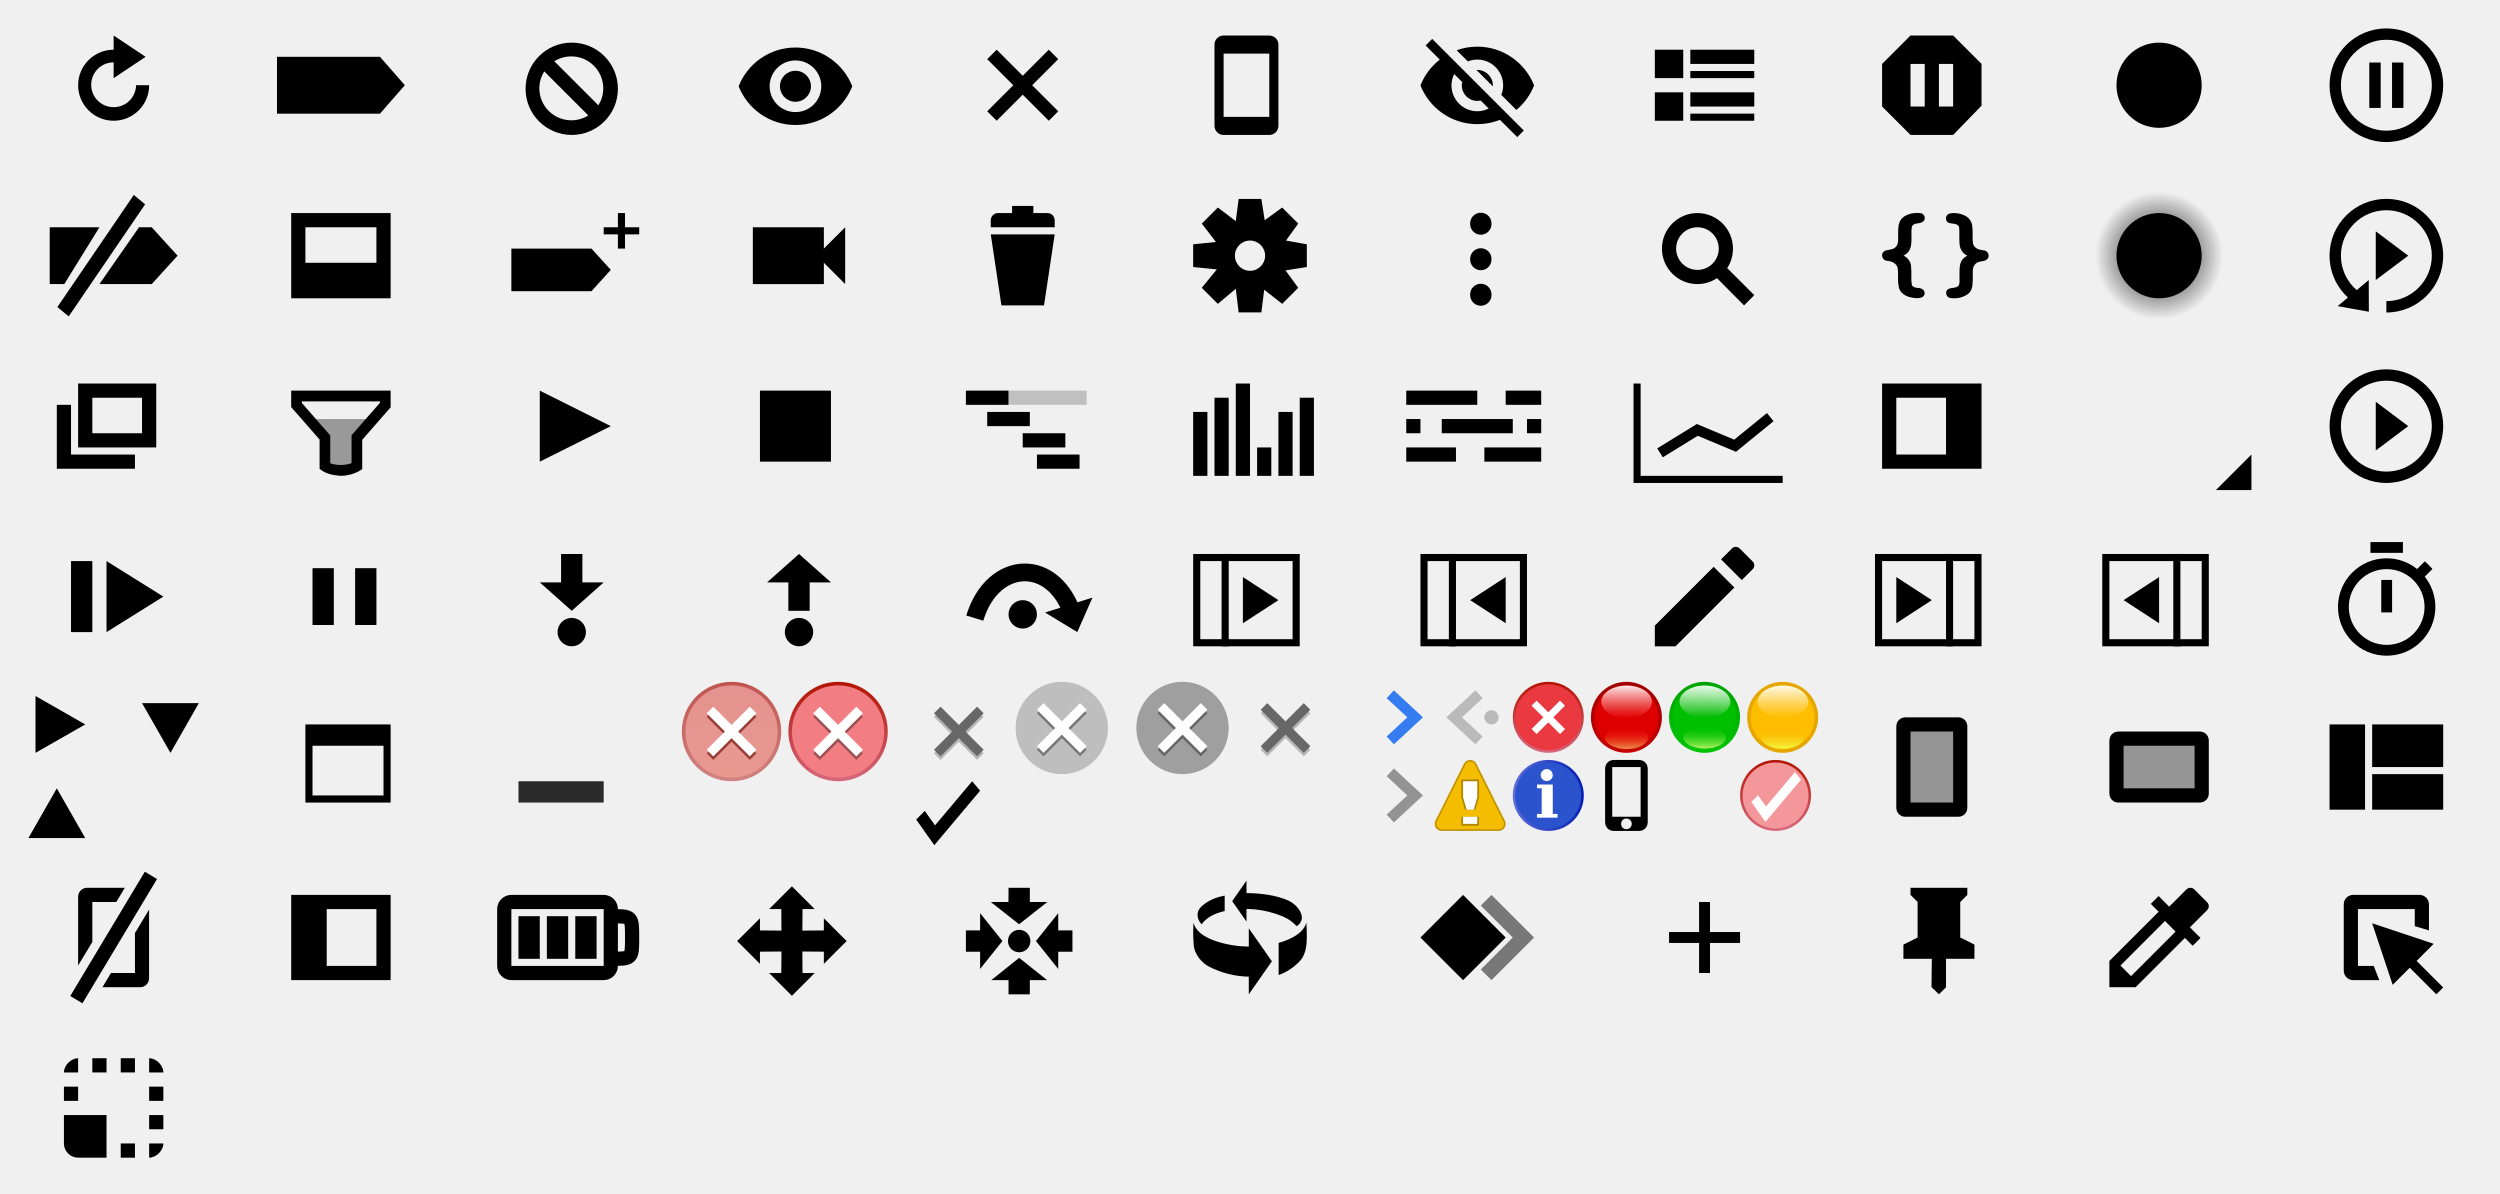
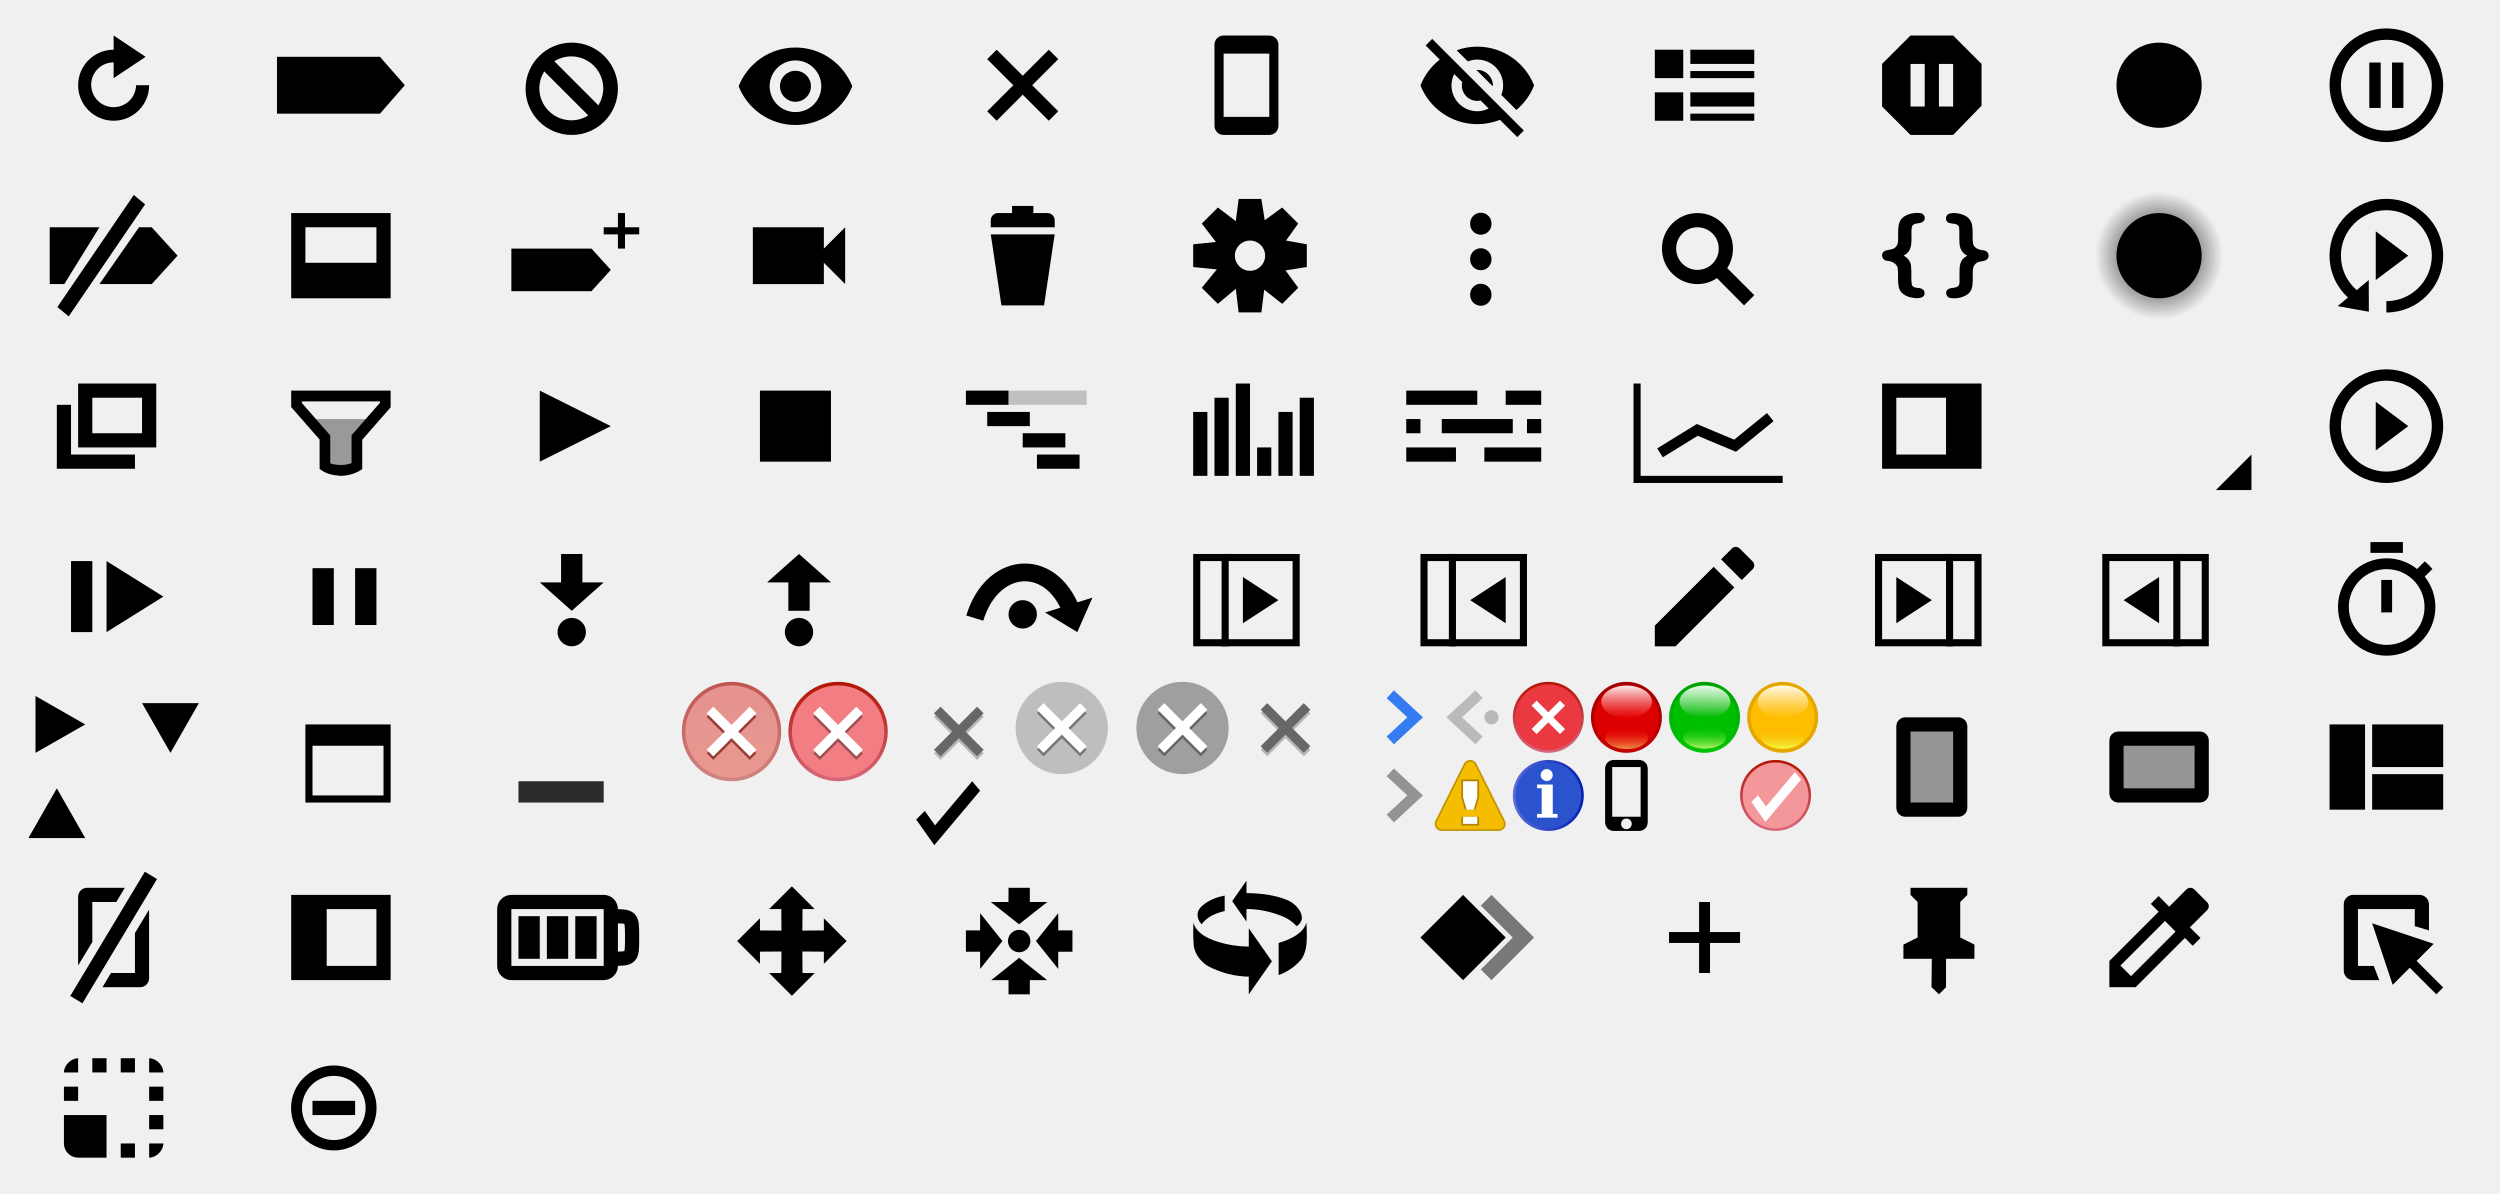
<svg xmlns="http://www.w3.org/2000/svg" xmlns:xlink="http://www.w3.org/1999/xlink" height="168" version="1.1" width="352" xml:space="preserve" id="svg3395">
  <defs id="defs3400">
    <linearGradient id="a">
      <stop offset="0" stop-color="#606eda" id="stop3403" />
      <stop offset="1" stop-color="#021db2" id="stop3405" />
    </linearGradient>
    <linearGradient id="b">
      <stop offset="0" stop-color="#e59290" id="stop3408" />
      <stop offset="1" stop-color="#e99890" id="stop3410" />
    </linearGradient>
    <linearGradient id="c">
      <stop offset="0" stop-color="#c0544f" id="stop3413" />
      <stop offset="1" stop-color="#d08481" id="stop3415" />
    </linearGradient>
    <linearGradient id="d">
      <stop offset="0" stop-color="#ffa801" stop-opacity="0" id="stop3418" />
      <stop offset="1" stop-color="#f0fb3d" id="stop3420" />
    </linearGradient>
    <linearGradient id="e">
      <stop offset="0" stop-color="#ffbd00" stop-opacity="0.65" id="stop3423" />
      <stop offset="1" stop-color="#fff" stop-opacity="0.91" id="stop3425" />
    </linearGradient>
    <linearGradient id="f">
      <stop offset="0" stop-color="#00d600" stop-opacity="0" id="stop3428" />
      <stop offset="1" stop-color="#d8fc7b" stop-opacity="0.81" id="stop3430" />
    </linearGradient>
    <linearGradient id="g">
      <stop offset="0" stop-color="#00ba00" id="stop3433" />
      <stop offset="1" stop-color="#fff" stop-opacity="0.91" id="stop3435" />
    </linearGradient>
    <linearGradient id="h">
      <stop offset="0" stop-color="#00a104" id="stop3438" />
      <stop offset="1" stop-color="#00c605" id="stop3440" />
    </linearGradient>
    <linearGradient id="i">
      <stop offset="0" stop-color="#f00" stop-opacity="0" id="stop3443" />
      <stop offset="1" stop-color="#f0cb68" stop-opacity="0.71" id="stop3445" />
    </linearGradient>
    <linearGradient id="j">
      <stop offset="0" stop-color="#e60000" stop-opacity="0.65" id="stop3448" />
      <stop offset="1" stop-color="#fff" stop-opacity="0.91" id="stop3450" />
    </linearGradient>
    <linearGradient id="k">
      <stop offset="0" stop-color="#a10000" id="stop3453" />
      <stop offset="1" stop-color="#c60000" id="stop3455" />
    </linearGradient>
    <linearGradient id="l">
      <stop offset="0" stop-color="#d7687d" id="stop3458" />
      <stop offset="1" stop-color="#b21402" id="stop3460" />
    </linearGradient>
    <radialGradient cx="0" cy="0" fx="0" fy="0" gradientTransform="matrix(18,0,0,-18,680,341)" gradientUnits="userSpaceOnUse" id="z" r="1" spreadMethod="pad">
      <stop offset="0" id="stop3463" />
      <stop offset="1" stop-opacity="0" id="stop3465" />
    </radialGradient>
    <radialGradient cx="0" cy="0" fx="0" fy="0" gradientTransform="matrix(9,0,0,9,304,36)" gradientUnits="userSpaceOnUse" id="A" r="1" spreadMethod="pad" xlink:href="#z" />
    <linearGradient gradientTransform="matrix(0,-0.5833333,-0.5833333,0,118,110)" gradientUnits="userSpaceOnUse" id="m" x1="0" x2="24" xlink:href="#l" y1="0" y2="0" />
    <linearGradient gradientTransform="matrix(0,1,-1,0,206,0)" gradientUnits="userSpaceOnUse" id="n" x1="96.5" x2="109.5" xlink:href="#b" y1="103" y2="103" />
    <linearGradient gradientTransform="matrix(0,1,-1,0,207,-17)" gradientUnits="userSpaceOnUse" id="o" x1="113" x2="127" xlink:href="#c" y1="104" y2="104" />
    <linearGradient gradientTransform="matrix(0,-0.4166667,-0.4166667,0,218,106)" gradientUnits="userSpaceOnUse" id="p" x1="0" x2="24" xlink:href="#l" y1="0" y2="0" />
    <linearGradient gradientTransform="matrix(0.7142857,0,0,0.7142857,132.2857,37.71429)" gradientUnits="userSpaceOnUse" id="q" x1="113" x2="127" xlink:href="#a" y1="104" y2="104" />
    <linearGradient gradientTransform="matrix(0,1.37931,-1.300813,0,363.0846,-218.3534)" gradientUnits="userSpaceOnUse" id="r" x1="227.875" x2="235.125" xlink:href="#k" y1="103.156" y2="103.156" />
    <linearGradient gradientTransform="matrix(0,-0.6293104,0.9268293,0,133.469,244.5285)" gradientUnits="userSpaceOnUse" id="s" x1="227.875" x2="235.125" xlink:href="#j" y1="103.156" y2="103.156" />
    <linearGradient gradientTransform="matrix(0,0.4396552,0.7804878,0,148.4874,2.120632)" gradientUnits="userSpaceOnUse" id="t" x1="227.875" x2="235.125" xlink:href="#i" y1="103.156" y2="103.156" />
    <linearGradient gradientTransform="matrix(-0.01506784,1.37921,-1.300718,-0.01421029,377.6654,-216.8212)" gradientUnits="userSpaceOnUse" id="u" x1="227.875" x2="235.125" xlink:href="#h" y1="103.156" y2="103.156" />
    <linearGradient gradientTransform="matrix(0.00687469,-0.6292645,0.9267618,0.01012483,142.8651,243.4433)" gradientUnits="userSpaceOnUse" id="v" x1="227.875" x2="235.125" xlink:href="#g" y1="103.156" y2="103.156" />
    <linearGradient gradientTransform="matrix(-0.00480288,0.4396232,0.780431,0.00852617,160.6027,1.160325)" gradientUnits="userSpaceOnUse" id="w" x1="227.875" x2="235.125" xlink:href="#f" y1="103.156" y2="103.156" />
    <linearGradient gradientTransform="matrix(0,-0.6293104,0.9268293,0,155.469,244.5285)" gradientUnits="userSpaceOnUse" id="x" x1="227.875" x2="235.125" xlink:href="#e" y1="103.156" y2="103.156" />
    <linearGradient gradientTransform="matrix(0,0.4396552,0.7804878,0,170.4433,2.076437)" gradientUnits="userSpaceOnUse" id="y" x1="227.875" x2="235.125" xlink:href="#d" y1="103.156" y2="103.156" />
    <linearGradient xlink:href="#l-0" id="linearGradient3239" gradientUnits="userSpaceOnUse" gradientTransform="matrix(0,-0.4166667,-0.4166667,0,250,117)" x1="0" y1="0" x2="24" y2="0" />
    <linearGradient id="l-0">
      <stop offset="0" stop-color="#d7687d" id="stop3458-8" />
      <stop offset="1" stop-color="#b21402" id="stop3460-8" />
    </linearGradient>
  </defs>
  <path d="M 57,12 53.5,8 39,8 l 0,8 14.5,0" id="path3481" />
  <path d="M 25,36 21.36,32 19.57,32 14,40 21.36,40 25,36 z" id="path3483" />
  <path d="M 7,32 7,40 9.05,40 14,32 7,32 z" id="path3485" />
  <path d="M 9.67,44.55 8.08,43.23 18.84,27.45 20.43,28.77 9.67,44.55 z" id="path3487" />
  <path d="m 16,5 0,2 c -2.76,0 -5,2.24 -5,5 0,2.76 2.24,5 5,5 2.76,0 5,-2.24 5,-5 l -1.84,0 c -0.04,1.72 -1.43,3.09 -3.16,3.09 -1.75,0 -3.16,-1.4 -3.16,-3.15 0,-1.75 1.41,-3.16 3.16,-3.16 L 16,11 20.5,8 16,5 z" id="path3489" />
  <path d="m 53,37 -10,0 0,-5 10,0 0,5 z m -12,5 14,0 0,-12 -14,0 0,12 z" id="path3491" />
  <path d="m 10,57 -2,0 0,9 11,0 0,-2 -9,0 z" id="path3493" />
  <path d="m 13,56 7,0 0,5 -7,0 z m -2,-2 0,9 11,0 0,-9 z" id="path3495" />
  <path d="m 80.44,16.94 c -2.48,0 -4.5,-2.02 -4.5,-4.5 0,-0.88 0.26,-1.7 0.69,-2.39 l 6.2,6.2 c -0.69,0.44 -1.51,0.69 -2.39,0.69 m 4.5,-4.5 c 0,0.88 -0.26,1.7 -0.69,2.39 l -6.2,-6.2 c 0.69,-0.44 1.51,-0.69 2.39,-0.69 2.48,0 4.5,2.02 4.5,4.5 M 80.5,6 C 76.91,6 74,8.91 74,12.5 74,16.09 76.91,19 80.5,19 84.09,19 87,16.09 87,12.5 87,8.91 84.09,6 80.5,6" id="path3505" />
  <path d="m 117,65 -10,0 0,-10 10,0 0,10 z" id="path3507" />
  <path d="M 149,8.33 147.67,7 144,10.67 140.33,7 139,8.33 142.67,12 139,15.67 140.33,17 144,13.33 147.67,17 149,15.67 145.33,12 149,8.33 z" id="path3509" />
  <path d="m 44,59 2,3 0,4 4,0 0,-4 2,-3 z" id="path3511" style="opacity:0.5;fill:#424242" />
  <path d="m 46.5,65.23 c 0.32,0.13 0.84,0.24 1.47,0.24 0.59,0 1.14,-0.1 1.53,-0.26 l 0,-3.93 4,-4.57 0,-0.19 -11,0 0,0.22 4,4.57 0,3.93 z M 47.97,67 C 46.81,66.91 45.82,66.71 45,66.01 l 0,-4.12 -4,-4.57 0,-2.32 14,0 0,2.35 -4,4.57 0,4.13 c -0.92,0.67 -2.1,0.94 -3.03,0.95" id="path3513" />
  <path d="M 86,60 76,55 76,65" id="path3515" />
  <path d="m 153,57 -11,0 0,-2 11,0 0,2 z" id="path3517" style="opacity:0.2" />
  <path d="m 142,57 -6,0 0,-2 6,0 0,2 z" id="path3519" />
  <path d="m 145,60 -6,0 0,-2 6,0 0,2 z" id="path3521" />
  <path d="m 150,63 -6,0 0,-2 6,0 0,2 z" id="path3523" />
  <path d="m 152,66 -6,0 0,-2 6,0 0,2 z" id="path3525" />
  <path d="m 170,67 -2,0 0,-9 2,0 0,9 z" id="path3527" />
  <path d="m 173,67 -2,0 0,-11 2,0 0,11 z" id="path3529" />
  <path d="m 176,67 -2,0 0,-13 2,0 0,13 z" id="path3531" />
  <path d="m 179,67 -2,0 0,-4 2,0 0,4 z" id="path3533" />
  <path d="m 182,67 -2,0 0,-9 2,0 0,9 z" id="path3535" />
  <path d="m 185,67 -2,0 0,-11 2,0 0,11 z" id="path3537" />
  <path d="m 208,57 -10,0 0,-2 10,0 0,2 z" id="path3539" />
  <path d="m 217,57 -5,0 0,-2 5,0 0,2 z" id="path3541" />
  <path d="m 200,61 -2,0 0,-2 2,0 0,2 z" id="path3543" />
  <path d="m 213,61 -10,0 0,-2 10,0 0,2 z" id="path3545" />
  <path d="m 217,61 -2,0 0,-2 2,0 0,2 z" id="path3547" />
  <path d="m 205,65 -7,0 0,-2 7,0 0,2 z" id="path3549" />
  <path d="m 217,65 -8,0 0,-2 8,0 0,2 z" id="path3551" />
  <path d="m 274,64 -7,0 0,-8 7,0 0,8 z m -9,2 14,0 0,-12 -14,0 0,12 z" id="path3553" />
  <path d="m 298,12 c 0,3.31 2.69,6 6,6 3.31,0 6,-2.69 6,-6 0,-3.31 -2.69,-6 -6,-6 -3.31,0 -6,2.69 -6,6" id="path3555" />
  <path d="m 295,36 c 0,4.97 4.03,9 9,9 l 0,0 c 4.97,0 9,-4.03 9,-9 l 0,0 c 0,-4.97 -4.03,-9 -9,-9 l 0,0 c -4.97,0 -9,4.03 -9,9" id="path3557" style="fill:url(#A)" />
  <path d="m 298,36 c 0,3.31 2.69,6 6,6 3.31,0 6,-2.69 6,-6 0,-3.31 -2.69,-6 -6,-6 -3.31,0 -6,2.69 -6,6" id="path3559" />
  <path d="m 239,30 c -2.76,0 -5,2.24 -5,5 0,2.76 2.24,5 5,5 1.03,0 1.96,-0.31 2.75,-0.84 L 245.56,43 247,41.56 243.19,37.75 C 243.71,36.96 244,36.02 244,35 c 0,-2.76 -2.24,-5 -5,-5 z m 0,2 c 1.66,0 3,1.34 3,3 0,1.66 -1.34,3 -3,3 -1.66,0 -3,-1.34 -3,-3 0,-1.66 1.34,-3 3,-3 z" id="path3561" />
  <path d="m 233.73,63.76 5.25,-3.23 5.32,2.23 4.95,-4.03" stroke-miterlimit="10" id="path3563" style="fill:none;stroke:#000000;stroke-width:1.48;stroke-miterlimit:10" />
  <path d="m 231,67 0,-13 -1,0 0,14 21,0 0,-1 z" id="path3565" />
  <path d="m 237,11 -4,0 0,-4 4,0 0,4 z" id="path3567" />
  <path d="m 247,9 -9,0 0,-2 9,0 0,2 z" id="path3569" />
  <path d="m 247,11 -9,0 0,-1 9,0 0,1 z" id="path3571" />
  <path d="m 247,15 -9,0 0,-2 9,0 0,2 z" id="path3573" />
  <path d="m 237,17 -4,0 0,-4 4,0 0,4 z" id="path3575" />
  <path d="m 247,17 -9,0 0,-1 9,0 0,1 z" id="path3577" />
  <path d="m 176,38.13 c -1.18,0 -2.13,-0.96 -2.13,-2.13 0,-1.18 0.96,-2.13 2.13,-2.13 1.18,0 2.13,0.96 2.13,2.13 0,1.18 -0.96,2.13 -2.13,2.13 m 8,-3.73 -2.93,-0.53 1.72,-2.39 -2.26,-2.26 -2.46,1.79 -0.47,-3 -3.2,0 -0.4,3.13 -2.53,-1.92 -2.26,2.26 1.99,2.59 -3.2,0.33 0,3.2 3.33,0.33 -2.12,2.59 2.26,2.26 2.53,-2.12 0.4,3.33 3.2,0 0.4,-3.2 2.53,1.99 2.26,-2.26 -1.79,-2.45 3,-0.47 0,-3.2 z" id="path3579" />
  <path d="m 268.01,35.99 c 0.61,0.28 1.07,0.9 1.07,1.58 0.11,0.85 -0.05,1.72 0.12,2.57 0.27,0.54 1,0.28 1.43,0.55 0.49,0.24 0.48,1.01 -0.06,1.18 -0.56,0.22 -1.18,0.08 -1.74,-0.05 -0.71,-0.2 -1.41,-0.72 -1.5,-1.5 -0.18,-0.89 0.01,-1.8 -0.16,-2.68 -0.22,-0.64 -0.94,-0.9 -1.57,-0.93 -0.58,-0.1 -0.83,-0.94 -0.35,-1.3 0.51,-0.35 1.26,-0.14 1.69,-0.66 0.44,-0.48 0.29,-1.18 0.32,-1.78 0,-0.81 -0.02,-1.77 0.65,-2.34 0.66,-0.54 1.58,-0.71 2.41,-0.63 0.63,0 0.98,0.87 0.4,1.22 -0.44,0.37 -1.2,0.06 -1.51,0.65 -0.14,0.56 -0.05,1.15 -0.07,1.73 -0.01,0.75 -0.05,1.64 -0.72,2.13 -0.12,0.1 -0.26,0.19 -0.4,0.26" id="path3581" />
  <path d="m 276.98,35.99 c -0.67,-0.3 -1.08,-1.02 -1.08,-1.75 -0.07,-0.76 0.03,-1.52 -0.06,-2.28 -0.24,-0.58 -0.98,-0.4 -1.46,-0.59 -0.59,-0.24 -0.48,-1.18 0.14,-1.31 0.73,-0.15 1.52,-0.01 2.18,0.32 0.56,0.28 0.95,0.86 0.99,1.48 0.13,0.83 -0.03,1.68 0.13,2.5 0.2,0.68 0.94,0.83 1.54,0.9 0.56,0.07 0.86,0.8 0.46,1.21 -0.44,0.46 -1.2,0.2 -1.65,0.66 -0.51,0.46 -0.4,1.21 -0.4,1.83 -0.03,0.78 0.06,1.69 -0.52,2.3 -0.74,0.65 -1.8,0.86 -2.75,0.68 -0.52,-0.16 -0.69,-1.01 -0.15,-1.25 0.44,-0.23 1.02,-0.08 1.41,-0.45 0.26,-0.45 0.09,-0.98 0.14,-1.47 0.01,-0.76 -0.07,-1.63 0.43,-2.26 0.18,-0.21 0.42,-0.37 0.66,-0.51" id="path3583" />
  <path d="m 275,15 -2,0 0,-6 2,0 z m -4,0 -2,0 0,-6 2,0 z m 4,-10 -6,0 -4,4 0,6 4,4 6,0 4,-4.12 0,-5.88 z" id="path3585" />
  <path d="m 139.5,33 9,0 -1.5,10 -6,0" id="path3591" />
  <path d="m 147.5,30 -2,0 0,-1 -3,0 0,1 -2,0 c -0.55,0 -1,0.48 -1,1 l 0,1 1,0 7,0 1,0 0,-1 c 0,-0.52 -0.45,-1 -1,-1" id="path3593" />
  <path d="m 317,69 0,-5 -5,5 5,0 z" id="path3595" />
  <path d="m 23,84 -8,-5 0,10" id="path3597" />
  <path d="m 13,89 -3,0 0,-10 3,0 0,10 z" id="path3599" />
  <path d="m 47,88 -3,0 0,-8 3,0 0,8 z" id="path3601" />
  <path d="m 53,88 -3,0 0,-8 3,0 0,8 z" id="path3603" />
  <path d="m 78.5,89 c 0,1.1 0.9,2 2,2 1.1,0 2,-0.9 2,-2 0,-1.1 -0.9,-2 -2,-2 -1.1,0 -2,0.9 -2,2" id="path3605" />
  <path d="m 79,78 0,4 -3,0 4.5,4 4.5,-4 -3,0 0,-4 -3,0 z" id="path3607" />
  <path d="m 110.5,89 c 0,1.1 0.9,2 2,2 1.1,0 2,-0.9 2,-2 0,-1.1 -0.9,-2 -2,-2 -1.1,0 -2,0.9 -2,2" id="path3609" />
  <path d="m 112.5,78 -4.5,4 3,0 0,4 3,0 0,-4 3,0 -4.5,-4 z" id="path3611" />
  <path d="m 142,86.5 c 0,1.1 0.9,2 2,2 1.1,0 2,-0.9 2,-2 0,-1.1 -0.9,-2 -2,-2 -1.1,0 -2,0.9 -2,2" id="path3613" />
  <path d="m 137.25,87.03 c 2.55,-8.43 11.4,-8.73 13.94,0" id="path3615" style="fill:none;stroke:#000000;stroke-width:2.5" />
  <path d="m 151.68,89 -4.54,-2.76 6.68,-2.1" id="path3617" />
  <path d="m 12,102 -7,-4 0,8" id="path3619" />
  <path d="m 24,106 4,-7 -8,0" id="path3621" />
  <path d="m 8,111 4,7 -8,0" id="path3623" />
  <path d="m 54,105 0,7 -10,0 0,-7 z m 1,8 0,-11 -12,0 0,11 z" id="path3625" />
  <rect height="3" ry="0" width="12" x="73" y="110" id="rect3627" style="opacity:0.82" />
  <rect height="12" width="14" x="168.5" y="78.5" id="rect3629" style="fill:none;stroke:#000000" />
  <path d="m 180,84.5 -5,-3.25 0,6.5" id="path3631" />
  <rect height="13" width="1" x="172" y="78" id="rect3633" />
  <rect height="12" width="14" x="200.5" y="78.5" id="rect3635" style="fill:none;stroke:#000000" />
  <path d="m 207,84.5 5,-3.25 0,6.5" id="path3637" />
  <rect height="13" width="1" x="204" y="78" id="rect3639" />
  <rect height="12" width="14" x="264.5" y="78.5" id="rect3641" style="fill:none;stroke:#000000" />
  <path d="m 272,84.5 -5,-3.25 0,6.5" id="path3643" />
  <rect height="13" width="1" x="274" y="78" id="rect3645" />
  <rect height="12" width="14" x="296.5" y="78.5" id="rect3647" style="fill:none;stroke:#000000" />
  <path d="m 299,84.5 5,-3.25 0,6.5" id="path3649" />
  <rect height="13" width="1" x="306" y="78" id="rect3651" />
  <path d="m 118,96 c -3.87,0 -7,3.13 -7,7 0,3.87 3.13,7 7,7 3.87,0 7,-3.13 7,-7 0,-3.87 -3.13,-7 -7,-7" id="path3653" style="fill:url(#m)" />
  <path d="m 111.5,103 c 0,3.59 2.91,6.5 6.5,6.5 3.59,0 6.5,-2.91 6.5,-6.5 0,-3.59 -2.91,-6.5 -6.5,-6.5 -3.59,0 -6.5,2.91 -6.5,6.5" id="path3655" style="fill:#f27d82" />
  <path d="m 121.5,100.93 -0.93,-0.93 -2.57,2.57 -2.57,-2.57 -0.93,0.93 2.57,2.57 -2.57,2.57 0.93,0.93 2.57,-2.57 2.57,2.57 0.93,-0.93 -2.57,-2.57 2.57,-2.57 z" id="path3657" style="fill-opacity:0.36" />
  <path d="m 121.5,100.43 -0.93,-0.93 -2.57,2.57 -2.57,-2.57 -0.93,0.93 2.57,2.57 -2.57,2.57 0.93,0.93 2.57,-2.57 2.57,2.57 0.93,-0.93 -2.57,-2.57 2.57,-2.57 z" id="path3659" style="fill:#ffffff" />
  <path d="m 138.5,100.93 -0.93,-0.93 -2.57,2.57 -2.57,-2.57 -0.93,0.93 2.57,2.57 -2.57,2.57 0.93,0.93 2.57,-2.57 2.57,2.57 0.93,-0.93 -2.57,-2.57 2.57,-2.57 z" id="path3661" style="fill-opacity:0.24" />
  <path d="m 138.5,100.43 -0.93,-0.93 -2.57,2.57 -2.57,-2.57 -0.93,0.93 2.57,2.57 -2.57,2.57 0.93,0.93 2.57,-2.57 2.57,2.57 0.93,-0.93 -2.57,-2.57 2.57,-2.57 z" id="path3663" style="fill:#676767" />
  <path d="m 103,110 c 3.87,0 7,-3.13 7,-7 0,-3.87 -3.13,-7 -7,-7 -3.87,0 -7,3.13 -7,7 0,3.87 3.13,7 7,7" id="path3665" style="fill:url(#o)" />
  <path d="m 103,96.5 c -3.59,0 -6.5,2.91 -6.5,6.5 0,3.59 2.91,6.5 6.5,6.5 3.59,0 6.5,-2.91 6.5,-6.5 0,-3.59 -2.91,-6.5 -6.5,-6.5" id="path3667" style="fill:url(#n)" />
  <path d="m 106.5,100.93 -0.93,-0.93 -2.57,2.57 -2.57,-2.57 -0.93,0.93 2.57,2.57 -2.57,2.57 0.93,0.93 2.57,-2.57 2.57,2.57 0.93,-0.93 -2.57,-2.57 2.57,-2.57 z" id="path3669" style="fill:#993c35" />
  <path d="m 106.5,100.43 -0.93,-0.93 -2.57,2.57 -2.57,-2.57 -0.93,0.93 2.57,2.57 -2.57,2.57 0.93,0.93 2.57,-2.57 2.57,2.57 0.93,-0.93 -2.57,-2.57 2.57,-2.57 z" id="path3671" style="fill:#ffffff" />
  <path d="m 143,102.5 c 0,3.59 2.91,6.5 6.5,6.5 3.59,0 6.5,-2.91 6.5,-6.5 0,-3.59 -2.91,-6.5 -6.5,-6.5 -3.59,0 -6.5,2.91 -6.5,6.5" id="path3673" style="fill:#bebebe" />
  <path d="m 153,100.43 -0.93,-0.93 -2.57,2.57 -2.57,-2.57 -0.93,0.93 2.57,2.57 -2.57,2.57 0.93,0.93 2.57,-2.57 2.57,2.57 0.93,-0.93 -2.57,-2.57 2.57,-2.57 z" id="path3675" style="fill-opacity:0.37" />
  <path d="M 153,99.93 152.07,99 149.5,101.57 146.93,99 146,99.93 l 2.57,2.57 -2.57,2.57 0.93,0.93 2.57,-2.57 2.57,2.57 0.93,-0.93 -2.57,-2.57 2.57,-2.57 z" id="path3677" style="fill:#ffffff" />
  <path d="m 160,102.5 c 0,3.59 2.91,6.5 6.5,6.5 3.59,0 6.5,-2.91 6.5,-6.5 0,-3.59 -2.91,-6.5 -6.5,-6.5 -3.59,0 -6.5,2.91 -6.5,6.5" id="path3679" style="fill:#9f9f9f" />
  <path d="m 170,100.43 -0.93,-0.93 -2.57,2.57 -2.57,-2.57 -0.93,0.93 2.57,2.57 -2.57,2.57 0.93,0.93 2.57,-2.57 2.57,2.57 0.93,-0.93 -2.57,-2.57 2.57,-2.57 z" id="path3681" style="fill-opacity:0.36" />
  <path d="M 170,99.93 169.07,99 166.5,101.57 163.93,99 163,99.93 l 2.57,2.57 -2.57,2.57 0.93,0.93 2.57,-2.57 2.57,2.57 0.93,-0.93 -2.57,-2.57 2.57,-2.57 z" id="path3683" style="fill:#ffffff" />
  <path d="m 184.5,100.43 -0.93,-0.93 -2.57,2.57 -2.57,-2.57 -0.93,0.93 2.57,2.57 -2.57,2.57 0.93,0.93 2.57,-2.57 2.57,2.57 0.93,-0.93 -2.57,-2.57 2.57,-2.57 z" id="path3685" style="fill-opacity:0.24" />
  <path d="M 184.5,99.93 183.57,99 181,101.57 178.43,99 l -0.93,0.93 2.57,2.57 -2.57,2.57 0.93,0.93 2.57,-2.57 2.57,2.57 0.93,-0.93 -2.57,-2.57 2.57,-2.57 z" id="path3687" style="fill:#676767" />
  <path d="m 131.65,116.21 -1.44,-2.03 -1.21,1.21 2.55,3.61 6.45,-7.67 -1.12,-1.33 z" id="path3689" />
  <path d="m 195.75,97.75 3.5,3.25 -3.5,3.25" id="path3691" style="fill:none;stroke:#367cf1;stroke-width:1.5" />
  <path d="m 195.75,108.75 3.5,3.25 -3.5,3.25" id="path3693" style="fill:none;stroke:#939393;stroke-width:1.5" />
  <path d="m 209,101 c 0,0.55 0.45,1 1,1 0.55,0 1,-0.45 1,-1 0,-0.55 -0.45,-1 -1,-1 -0.55,0 -1,0.45 -1,1" id="path3695" style="fill:#bababa" />
  <path d="m 208.25,97.75 -3.5,3.25 3.5,3.25" id="path3697" style="fill:none;stroke:#bababa;stroke-width:1.5" />
  <path d="m 218,96 c -2.76,0 -5,2.24 -5,5 0,2.76 2.24,5 5,5 2.76,0 5,-2.24 5,-5 0,-2.76 -2.24,-5 -5,-5" id="path3699" style="fill:url(#p)" />
  <path d="m 213.36,101 c 0,2.56 2.08,4.64 4.64,4.64 2.56,0 4.64,-2.08 4.64,-4.64 0,-2.56 -2.08,-4.64 -4.64,-4.64 -2.56,0 -4.64,2.08 -4.64,4.64" id="path3701" style="fill:#eb3941" />
  <path d="m 216,99 4,4" id="path3703" style="stroke:#ffffff" />
  <path d="m 220,99 -4,4" id="path3705" style="stroke:#ffffff" />
  <path d="m 203,116 4,-8 4,8 z" id="path3707" style="stroke:#c19600;stroke-width:2;stroke-linejoin:round" />
  <path d="m 203,116 4,-8 4,8 z" id="path3709" style="fill:#f4bd00;stroke:#f5bd00;stroke-width:1.5;stroke-linejoin:round" />
  <path d="m 205.75,109.75 2.5,0 0,2.5 -0.5,1.75 -1.5,0 -0.5,-1.75 0,-2.5 m 0,5.25 2.5,0 0,1.25 -2.5,0" id="path3711" style="fill:#ad8601" />
  <path d="m 206,110 2,0 0,2.25 -0.5,1.75 -1,0 -0.5,-1.75 0,-2.25 m 0,5 2,0 0,1 -2,0" id="path3713" style="fill:#ffffff" />
  <path d="m 229,106 c -2.76,0 -5,-2.24 -5,-5 0,-2.76 2.24,-5 5,-5 2.76,0 5,2.24 5,5 0,2.76 -2.24,5 -5,5 z" id="path3715" style="fill:url(#r)" />
  <path d="m 233.5,101 c 0,2.49 -2.01,4.5 -4.5,4.5 -2.49,0 -4.5,-2.01 -4.5,-4.5 0,-2.49 2.01,-4.5 4.5,-4.5 2.49,0 4.5,2.01 4.5,4.5 z" id="path3717" style="fill:#dd0000" />
  <path d="m 229.03,96.53 c 1.97,0 3.56,1.02 3.56,2.28 0,1.26 -1.59,2.28 -3.56,2.28 -1.97,0 -3.56,-1.02 -3.56,-2.28 0,-1.26 1.59,-2.28 3.56,-2.28 z" id="path3719" style="fill:url(#s)" />
  <path d="m 229.03,105.47 c 1.66,0 3,-0.71 3,-1.59 0,-0.88 -1.34,-1.59 -3,-1.59 -1.66,0 -3,0.71 -3,1.59 0,0.88 1.34,1.59 3,1.59 z" id="path3721" style="fill:url(#t)" />
  <path d="m 239.95,106 c -2.76,-0.03 -4.98,-2.29 -4.95,-5.05 0.03,-2.76 2.29,-4.98 5.05,-4.95 2.76,0.03 4.98,2.29 4.95,5.05 -0.03,2.76 -2.29,4.98 -5.05,4.95 z" id="path3723" style="fill:url(#u)" />
  <path d="m 244.5,101.05 c -0.03,2.49 -2.06,4.48 -4.55,4.45 -2.49,-0.03 -4.48,-2.06 -4.45,-4.55 0.03,-2.49 2.06,-4.48 4.55,-4.45 2.49,0.03 4.48,2.06 4.45,4.55 z" id="path3725" style="fill:#00be00" />
  <path d="m 240.08,96.53 c 1.97,0.02 3.55,1.06 3.54,2.32 -0.01,1.26 -1.62,2.26 -3.59,2.24 -1.97,-0.02 -3.55,-1.06 -3.54,-2.32 0.01,-1.26 1.62,-2.26 3.59,-2.24 z" id="path3727" style="fill:url(#v)" />
  <path d="m 239.98,105.41 c 1.66,0.02 3.01,-0.68 3.02,-1.56 0.01,-0.88 -1.33,-1.61 -2.98,-1.63 -1.66,-0.02 -3.01,0.68 -3.02,1.56 -0.01,0.88 1.33,1.61 2.98,1.63 z" id="path3729" style="fill:url(#w)" />
  <path d="m 251,106 c -2.76,0 -5,-2.24 -5,-5 0,-2.76 2.24,-5 5,-5 2.76,0 5,2.24 5,5 0,2.76 -2.24,5 -5,5 z" id="path3731" style="fill:#e5a600" />
  <path d="m 255.5,101 c 0,2.49 -2.01,4.5 -4.5,4.5 -2.49,0 -4.5,-2.01 -4.5,-4.5 0,-2.49 2.01,-4.5 4.5,-4.5 2.49,0 4.5,2.01 4.5,4.5 z" id="path3733" style="fill:#ffbd00" />
  <path d="m 251.03,96.53 c 1.97,0 3.56,1.02 3.56,2.28 0,1.26 -1.59,2.28 -3.56,2.28 -1.97,0 -3.56,-1.02 -3.56,-2.28 0,-1.26 1.59,-2.28 3.56,-2.28 z" id="path3735" style="fill:url(#x)" />
  <path d="m 250.99,105.42 c 1.66,0 3,-0.71 3,-1.59 0,-0.88 -1.34,-1.59 -3,-1.59 -1.66,0 -3,0.71 -3,1.59 0,0.88 1.34,1.59 3,1.59 z" id="path3737" style="fill:url(#y)" />
  <rect height="12" rx="0.25" ry="0.25" style="fill-opacity:0.38;stroke:#000000;stroke-width:2;stroke-linejoin:round;stroke-miterlimit:0" width="8" x="268" y="102" id="rect3739" />
  <path d="m 218,107 c -2.76,0 -5,2.24 -5,5 0,2.76 2.24,5 5,5 2.76,0 5,-2.24 5,-5 0,-2.76 -2.24,-5 -5,-5" id="path3741" style="fill:url(#q)" />
  <path d="m 213.36,112 c 0,2.56 2.08,4.64 4.64,4.64 2.56,0 4.64,-2.08 4.64,-4.64 0,-2.56 -2.08,-4.64 -4.64,-4.64 -2.56,0 -4.64,2.08 -4.64,4.64" id="path3743" style="fill:#2a53cd" />
  <path d="m 216.93,109.14 c -0.03,-0.53 0.55,-0.97 1.06,-0.83 0.5,0.12 0.79,0.73 0.56,1.18 -0.2,0.44 -0.79,0.61 -1.2,0.36 -0.26,-0.14 -0.42,-0.42 -0.42,-0.71 z m 1.7,5.46 c 0.22,0 0.45,0 0.67,0 0,0.18 0,0.35 0,0.53 -0.96,0 -1.93,0 -2.89,0 0,-0.18 0,-0.35 0,-0.53 0.22,0 0.44,0 0.66,0 0,-1.2 0,-2.41 0,-3.61 -0.22,0 -0.44,0 -0.66,0 0,-0.18 0,-0.35 0,-0.53 0.74,0 1.48,0 2.22,0 0,1.38 0,2.76 0,4.14 z" id="path3745" style="fill:#ffffff" />
  <rect height="8" rx="0.25" ry="0.25" style="fill-opacity:0.38;stroke:#000000;stroke-width:2;stroke-linejoin:round;stroke-miterlimit:0" width="12" x="298" y="104" id="rect3747" />
  <path d="m 12.25,125 c -0.68,0 -1.25,0.57 -1.25,1.25 l 0,9.69 2,-3.31 0,-5.63 3.38,0 1.19,-2 -5.31,0 z m 8.75,3.06 -2,3.31 0,5.63 -3.38,0 -1.19,2 5.31,0 c 0.68,0 1.25,-0.57 1.25,-1.25 l 0,-9.69 z" id="path3749" style="stroke-width:2" />
  <path d="m 10.75,140.75 10.5,-17.5" id="path3751" style="fill:none;stroke:#000000;stroke-width:2" />
  <path d="m 46,128 7,0 0,8 -7,0 0,-8 z m 9,-2 -14,0 0,12 14,0 0,-12 z" id="path3753" />
  <rect height="6" width="3" x="73" y="129" id="rect3755" />
  <rect height="6" width="3" x="77" y="129" id="rect3757" />
  <rect height="6" width="3" x="81" y="129" id="rect3759" />
  <rect height="10" rx="1" ry="1" width="15" x="71" y="127" id="rect3761" style="fill:none;stroke:#000000;stroke-width:2;stroke-linejoin:round" />
  <path d="m 86,129 c 3,0 3,0 3,3 0,3 0,3 -3,3" id="path3763" style="fill:none;stroke:#000000;stroke-width:2" />
  <path d="m 227.25,107 c -0.7,0 -1.25,0.5 -1.25,1.25 l 0,7.5 c 0,0.7 0.5,1.25 1.25,1.25 l 3.5,0 c 0.7,0 1.25,-0.5 1.25,-1.25 l 0,-7.5 c 0,-0.7 -0.5,-1.25 -1.25,-1.25 l -3.5,0 z m -0.25,1 4,0 0,7 -4,0 0,-7 z m 2,7.25 c 0.4,0 0.75,0.3 0.75,0.75 0,0.4 -0.3,0.75 -0.75,0.75 -0.4,0 -0.75,-0.3 -0.75,-0.75 0,-0.4 0.3,-0.75 0.75,-0.75 z" id="path3765" />
  <path style="fill:#000000;fill-opacity:1;stroke:#000000;stroke-width:1;stroke-linecap:butt;stroke-linejoin:miter;stroke-miterlimit:4;stroke-opacity:1;stroke-dasharray:none" d="m 110.5,127.499 -1,0 2,-2 2,2 -1,0 c 0,0 -0.035,4.638 -0.035,4.035 l 4.034,-0.034 0,-1 2,2 -2,2 0,-1 -4.034,-0.034 0.035,4.035 1,0 -2,2 -2,-2 1,0 0.035,-4.035 -4.034,0.034 0,1 -2,-2 2,-2 0,1 4.034,0.034 z" id="path3550" />
  <path style="fill:#000000;fill-opacity:1;fill-rule:evenodd;stroke:#000000;stroke-width:2.778;stroke-linecap:butt;stroke-linejoin:miter;stroke-miterlimit:4;stroke-opacity:1;stroke-dasharray:none" id="path3635" d="m 53,14 a 3,3 0 1 1 -6,0 3,3 0 1 1 6,0 z" transform="matrix(0.36,0,0,0.36,125.5,127.46)" />
  <path style="fill:#000000;fill-opacity:1;stroke:#000000;stroke-width:1;stroke-linecap:butt;stroke-linejoin:miter;stroke-miterlimit:4;stroke-opacity:1;stroke-dasharray:none" d="m 143.484,129.5 2.54,-2 -1.524,0 0,-2 -2,0 -0.016,2 -1.54,0 z" id="path4411-7" />
  <path style="fill:#000000;fill-opacity:1;stroke:#000000;stroke-width:1;stroke-linecap:butt;stroke-linejoin:miter;stroke-miterlimit:4;stroke-opacity:1;stroke-dasharray:none" d="m 146.5,132.5 2,2.5 0,-1.5 2,-1e-4 0,-2 -2,1e-4 0,-1.5 z" id="path4411-7-7" />
  <path style="fill:#000000;fill-opacity:1;stroke:#000000;stroke-width:1;stroke-linecap:butt;stroke-linejoin:miter;stroke-miterlimit:4;stroke-opacity:1;stroke-dasharray:none" d="m 143.5,135.5 -2.5,2 1.5,0 0,2 2,0 0,-2 1.5,0 z" id="path4411-7-7-3" />
  <path style="fill:#000000;fill-opacity:1;stroke:#000000;stroke-width:1;stroke-linecap:butt;stroke-linejoin:miter;stroke-miterlimit:4;stroke-opacity:1;stroke-dasharray:none" d="m 140.5,132.5 -2,-2.5 0,1.5 -2,0 0,2 2,-3e-4 0,1.5 z" id="path4411-7-7-3-5" />
  <path style="fill:#000000;fill-opacity:1;stroke:none" d="m 169.198,130.149 c 0.055,-0.113 0.153,-0.22 0.231,-0.306 0.546,-0.607 1.389,-1.197 3.005,-1.57 l 0,-2.171 c -1.293,0.252 -2.315,0.669 -3.304,1.56 -0.332,0.383 -0.505,0.625 -0.514,1.167 -0.007,0.443 0.177,0.886 0.581,1.322 z m 6.631,3.129 c -1.616,-0.024 -3.109,-0.256 -4.623,-0.764 -2.694,-0.904 -3.029,-2.17 -3.17,-2.593 -0.096,1.69 0.028,2.957 0.035,3.065 0.092,1.5 1.292,2.674 2.158,3.115 1.78,0.907 3.661,1.376 5.601,1.415 l 0,2.484 3.251,-4.648 -3.251,-4.649 0,2.575 z m -0.323,-5.296 c 1.616,0.01 3.453,0.338 5.245,1.113 0.735,0.318 1.328,0.79 1.808,1.305 0.332,-0.152 0.807,-0.731 0.741,-1.292 -0.162,-1.388 -1.626,-2.191 -1.88,-2.304 -1.77,-0.791 -3.975,-1.036 -5.915,-1.059 l 0,-1.744 -2.013,2.879 2.013,2.878 0,-1.775 z m 8.424,1.866 c -0.082,0.648 -0.827,2.035 -3.898,2.914 l 0,4.525 c 1.131,-0.368 2.465,-1.296 3.179,-2.199 0.291,-0.368 0.469,-0.875 0.577,-1.242 0.332,-1.123 0.186,-3.314 0.142,-3.998 z" id="Rotate" />
  <path d="M 233,88.089 V 91 h 2.911 L 244.194,82.716 241.284,79.806 233,88.089 z m 13.769,-7.939 c 0.308,-0.308 0.308,-0.793 0,-1.101 l -1.819,-1.819 c -0.308,-0.308 -0.793,-0.308 -1.101,0 l -1.521,1.53 2.911,2.911 1.53,-1.521 z" id="path4" />
  <path style="fill:#000000;fill-opacity:1;stroke:#000000;stroke-width:2;stroke-linecap:butt;stroke-linejoin:miter;stroke-miterlimit:4.2;stroke-opacity:1;stroke-dasharray:none" d="m 107,33 8,0 0,6 -8,0 z" id="path3963" />
  <g id="g3234">
    <path style="fill:url(#linearGradient3239)" id="path3699-5" d="m 250,107 c -2.76,0 -5,2.24 -5,5 0,2.76 2.24,5 5,5 2.76,0 5,-2.24 5,-5 0,-2.76 -2.24,-5 -5,-5" />
    <path id="path3701-0" d="m 245.36,112 c 0,2.56 2.08,4.64 4.64,4.64 2.56,0 4.64,-2.08 4.64,-4.64 0,-2.56 -2.08,-4.64 -4.64,-4.64 -2.56,0 -4.64,2.08 -4.64,4.64" style="fill:#f4979b;fill-opacity:1" />
    <path style="fill:#ffffff;fill-opacity:1" id="path3689-2" d="m 248.649,113.555 -1.12,-1.579 -0.941,0.941 1.983,2.808 5.017,-5.966 -0.871,-1.034 z" />
  </g>
  <g id="Animations-Toggle" transform="translate(199.9987,124.0044)">
    <path d="M 6,2 12,8 6,14 0,8" id="path3453" />
    <path d="M 8.5,12.5 10,14 16,8 10,2 8.5,3.5 13,8 8.5,12.5 z" id="path3455" style="opacity:0.5" />
  </g>
  <path d="m 240.767,127 -1.534,0 0,4.233 -4.233,0 0,1.534 4.233,0 0,4.233 1.534,0 0,-4.233 4.233,0 0,-1.534 -4.233,0 0,-4.233 z" id="path3509-0" />
  <path style="fill:none" d="m 228.565,156.769 h 48 v 48 h -48 z" id="path3712" />
  <path d="m 310.77,127.044 -1.816,-1.816 c -0.303,-0.303 -0.797,-0.303 -1.1,0 l -2.43,2.431 -1.489,-1.494 -1.1,1.101 1.104,1.105 L 297,135.305 V 139 h 3.694 l 6.937,-6.939 1.1,1.105 1.1,-1.101 -1.493,-1.494 2.43,-2.431 c 0.307,-0.303 0.307,-0.793 0,-1.097 z m -10.721,10.4 -1.493,-1.494 6.272,-6.274 1.493,1.494 -6.272,6.274 z" id="path3714" />
  <g id="Page-1" transform="translate(328,28)" style="fill:none;stroke:none">
    <g id="Replay" style="fill:#000000">
      <path d="M 2.586,13.891 C 0.996,12.429 0,10.331 0,8 0,3.58 3.58,0 8,0 c 4.42,0 8,3.58 8,8 0,4.42 -3.58,8 -8,8 l 0,-1.6 0,0 c 3.528,0 6.4,-2.872 6.4,-6.4 C 14.4,4.472 11.528,1.6 8,1.6 4.472,1.6 1.6,4.472 1.6,8 c 0,1.936 0.865,3.674 2.228,4.849 L 5.52,11.429 5.535,15.892 1.143,15.102 2.586,13.891 z M 6.507,11.429 11.078,8 6.507,4.571 l 0,6.857 z" id="Shape" />
    </g>
  </g>
  <path d="m 276,127 1,-1 0,-1 -8,0 0,1 1,1 0,5 -2,1 0,2 4,0 -0.045,3.983 L 273,140 l 1,-1 0,-4 4,0 0,-2 -2,-1 0,-5 z" id="path3214" style="fill:#010101" />
  <path d="M 0,24 H 24 V 48 H 0 z" id="path3216" style="fill:none" />
  <path d="m 328,60 c 0,4.42 3.58,8 8,8 4.42,0 8,-3.58 8,-8 0,-4.42 -3.58,-8 -8,-8 -4.42,0 -8,3.58 -8,8 z m 8,6.4 c -3.528,0 -6.4,-2.872 -6.4,-6.4 0,-3.528 2.872,-6.4 6.4,-6.4 3.528,0 6.4,2.872 6.4,6.4 0,3.528 -2.872,6.4 -6.4,6.4 z M 334.507,63.429 339.078,60 l -4.571,-3.429 0,6.857 z" id="Icon" />
  <path d="m 333.6,15.2 1.6,0 0,-6.4 -1.6,0 0,6.4 0,0 z M 336,4 c -4.42,0 -8,3.58 -8,8 0,4.42 3.58,8 8,8 4.42,0 8,-3.58 8,-8 0,-4.42 -3.58,-8 -8,-8 l 0,0 z m 0,14.4 c -3.528,0 -6.4,-2.872 -6.4,-6.4 0,-3.528 2.872,-6.4 6.4,-6.4 3.528,0 6.4,2.872 6.4,6.4 0,3.528 -2.872,6.4 -6.4,6.4 l 0,0 z m 0.8,-3.2 1.6,0 0,-6.4 -1.6,0 0,6.4 0,0 z" id="path3448" />
  <path id="path3871" d="m 115,36 4,-4 0,8" />
  <path d="M 0,24 H 24 V 48 H 0 z m 0,0 H 24 V 48 H 0 z m 0,0 H 24 V 48 H 0 z m 0,0 H 24 V 48 H 0 z" id="path3510" style="fill:none" />
  <path d="m 208.004,8.386 c 2.008,0 3.638,1.63 3.638,3.638 0,0.473 -0.095,0.917 -0.262,1.332 l 2.125,2.125 c 1.099,-0.917 1.965,-2.103 2.496,-3.456 -1.259,-3.194 -4.366,-5.457 -8.004,-5.457 -1.019,0 -1.994,0.182 -2.896,0.509 l 1.572,1.572 c 0.415,-0.167 0.859,-0.262 1.332,-0.262 z m -7.276,-1.986 1.659,1.659 0.335,0.335 c -1.208,0.939 -2.154,2.19 -2.721,3.631 1.259,3.194 4.366,5.457 8.004,5.457 1.128,0 2.205,-0.218 3.187,-0.611 l 0.306,0.306 2.132,2.125 0.924,-0.924 -12.9,-12.9 -0.924,0.924 z m 4.024,4.024 1.128,1.128 c -0.036,0.153 -0.058,0.313 -0.058,0.473 0,1.208 0.975,2.183 2.183,2.183 0.16,0 0.32,-0.022 0.473,-0.058 l 1.128,1.128 c -0.487,0.24 -1.026,0.386 -1.601,0.386 -2.008,0 -3.638,-1.63 -3.638,-3.638 0,-0.575 0.146,-1.113 0.386,-1.601 z m 3.136,-0.568 2.292,2.292 0.015,-0.116 c 0,-1.208 -0.975,-2.183 -2.183,-2.183 l -0.124,0.007 z" id="path3512" />
  <path d="M 0,24 H 24 V 48 H 0 z" id="path3223" style="fill:none" />
  <path d="m 112,6.691 c -3.636,0 -6.742,2.262 -8,5.455 1.258,3.193 4.364,5.455 8,5.455 3.636,0 6.742,-2.262 8,-5.455 -1.258,-3.193 -4.364,-5.455 -8,-5.455 z m 0,9.091 c -2.007,0 -3.636,-1.629 -3.636,-3.636 0,-2.007 1.629,-3.636 3.636,-3.636 2.007,0 3.636,1.629 3.636,3.636 0,2.007 -1.629,3.636 -3.636,3.636 z m 0,-5.818 c -1.207,0 -2.182,0.975 -2.182,2.182 0,1.207 0.975,2.182 2.182,2.182 1.207,0 2.182,-0.975 2.182,-2.182 0,-1.207 -0.975,-2.182 -2.182,-2.182 z" id="path3225" />
  <path d="M 0,24 H 24 V 48 H 0 z" id="path3224" style="fill:none" />
  <path d="m 338.33,76.323 h -4.571 v 1.524 h 4.571 v -1.524 z m -3.048,9.905 h 1.524 v -4.571 h -1.524 v 4.571 z m 6.118,-5.036 1.082,-1.082 c -0.328,-0.389 -0.686,-0.754 -1.074,-1.074 l -1.082,1.082 c -1.181,-0.945 -2.667,-1.509 -4.282,-1.509 -3.787,0 -6.857,3.07 -6.857,6.857 0,3.787 3.063,6.857 6.857,6.857 3.794,0 6.857,-3.07 6.857,-6.857 0,-1.615 -0.564,-3.101 -1.501,-4.274 z m -5.356,9.608 c -2.949,0 -5.333,-2.385 -5.333,-5.333 0,-2.949 2.385,-5.333 5.333,-5.333 2.949,0 5.333,2.385 5.333,5.333 0,2.949 -2.385,5.333 -5.333,5.333 z" id="path3226" />
  <path d="m 334,114 10,0 0,-5 -10,0 z m -6,0 5,0 0,-12 -5,0 z m 6,-12 0,6 10,0 0,-6 z" id="path3227" />
  <path d="M 0,24 H 24 V 48 H 0 z" id="path3229" style="fill:none" />
  <path style="fill:#000000;fill-opacity:1;fill-rule:evenodd;stroke:none" id="path3518" d="m 209.922,31.305 a 1.061,1.061 0 1 1 -2.121,0 1.061,1.061 0 1 1 2.121,0 z" transform="matrix(1.414214,0,0,1.414214,-86.875,-12.77174)" />
  <path transform="matrix(1.414214,0,0,1.414214,-86.87499,-7.771742)" d="m 209.922,31.305 a 1.061,1.061 0 1 1 -2.121,0 1.061,1.061 0 1 1 2.121,0 z" id="path4288" style="fill:#000000;fill-opacity:1;fill-rule:evenodd;stroke:none" />
  <path style="fill:#000000;fill-opacity:1;fill-rule:evenodd;stroke:none" id="path4290" d="m 209.922,31.305 a 1.061,1.061 0 1 1 -2.121,0 1.061,1.061 0 1 1 2.121,0 z" transform="matrix(1.414214,0,0,1.414214,-86.87499,-2.771743)" />
  <path id="path3246" d="M 86,38 83.278,35 72,35 l 0,6 11.278,0" />
  <rect style="fill:#000000;fill-opacity:1;stroke:#000000;stroke-width:0.947;stroke-miterlimit:3.5;stroke-opacity:1;stroke-dasharray:none" id="rect4034" width="4.053" height="0.053" x="85.473" y="32.473" />
  <rect y="30.473" x="87.473" height="4.053" width="0.053" id="rect4036" style="fill:#000000;fill-opacity:1;stroke:#000000;stroke-width:0.947;stroke-miterlimit:3.5;stroke-opacity:1;stroke-dasharray:none" />
  <path d="m 335,138 -3.667,0 C 330.597,138 330,137.403 330,136.667 l 0,-9.333 C 330,126.597 330.597,126 331.333,126 l 9.333,0 c 0.737,0 1.333,0.597 1.333,1.333 l 0,3.667 -2,-0.6 0,-2.4 -8,-3.4e-4 0,8 2.222,3.4e-4 z m 5.257,-2.706 2.406,-2.406 L 334,130 l 2.888,8.663 2.406,-2.406 L 343.037,140 344,139.037 z" id="inspect_element" />
  <path d="M 178.714,5.006 172.286,5 C 171.579,5 171,5.573 171,6.273 l 0,11.455 c 0,0.7 0.579,1.273 1.286,1.273 l 6.429,0 C 179.421,19 180,18.427 180,17.727 l 0,-11.455 c 0,-0.7 -0.579,-1.266 -1.286,-1.266 l 0,0 z m 0,11.448 -6.429,0 0,-8.909 6.429,0 0,8.909 0,0 z" id="device-mode" />
  <path d="m 23,157 -2,0 0,2 2,0 z" id="path3288" />
  <path d="m 23,161 -2,0 0,2 c 1,0 2,-1 2,-2 z" id="path3286" />
  <path d="m 23,153 -2,0 0,2 2,0 z" id="path3284" />
  <path d="m 21,149 0,2 2,0 c 0,-1 -1,-2 -2,-2 z" id="path3282" />
  <path d="m 11,163 4,0 0,-6 -6,0 0,4 c 0,1.1 0.9,2 2,2 z" id="path3280" />
  <path d="m 11,153 -2,0 0,2 2,0 z" id="path3278" />
  <path d="m 19,149 -2,0 0,2 2,0 z" id="path3276" />
  <path d="m 19,161 -2,0 0,2 2,0 z" id="path3274" />
  <path d="m 11,149 c -1,0 -2,1 -2,2 l 2,0 z" id="path3272" />
  <path d="m 15,149 -2,0 0,2 2,0 z" id="path3231" />
+   <g id="g4042">
+     <path transform="matrix(1.193909,0,0,1.136784,-44.30779,-20.63643)" d="m 80.875,155.383 a 4.397,4.618 0 1 1 -8.795,0 4.397,4.618 0 1 1 8.795,0 z" id="path4006" style="fill:none;stroke:#000000;stroke-width:1.288;stroke-miterlimit:4;stroke-opacity:1;stroke-dasharray:none" />
+     <rect ry="0" rx="0.386" y="155" x="44" height="2" width="6" id="rect4010" style="fill:#000000;fill-opacity:1;stroke:none" />
+   </g>
</svg>
